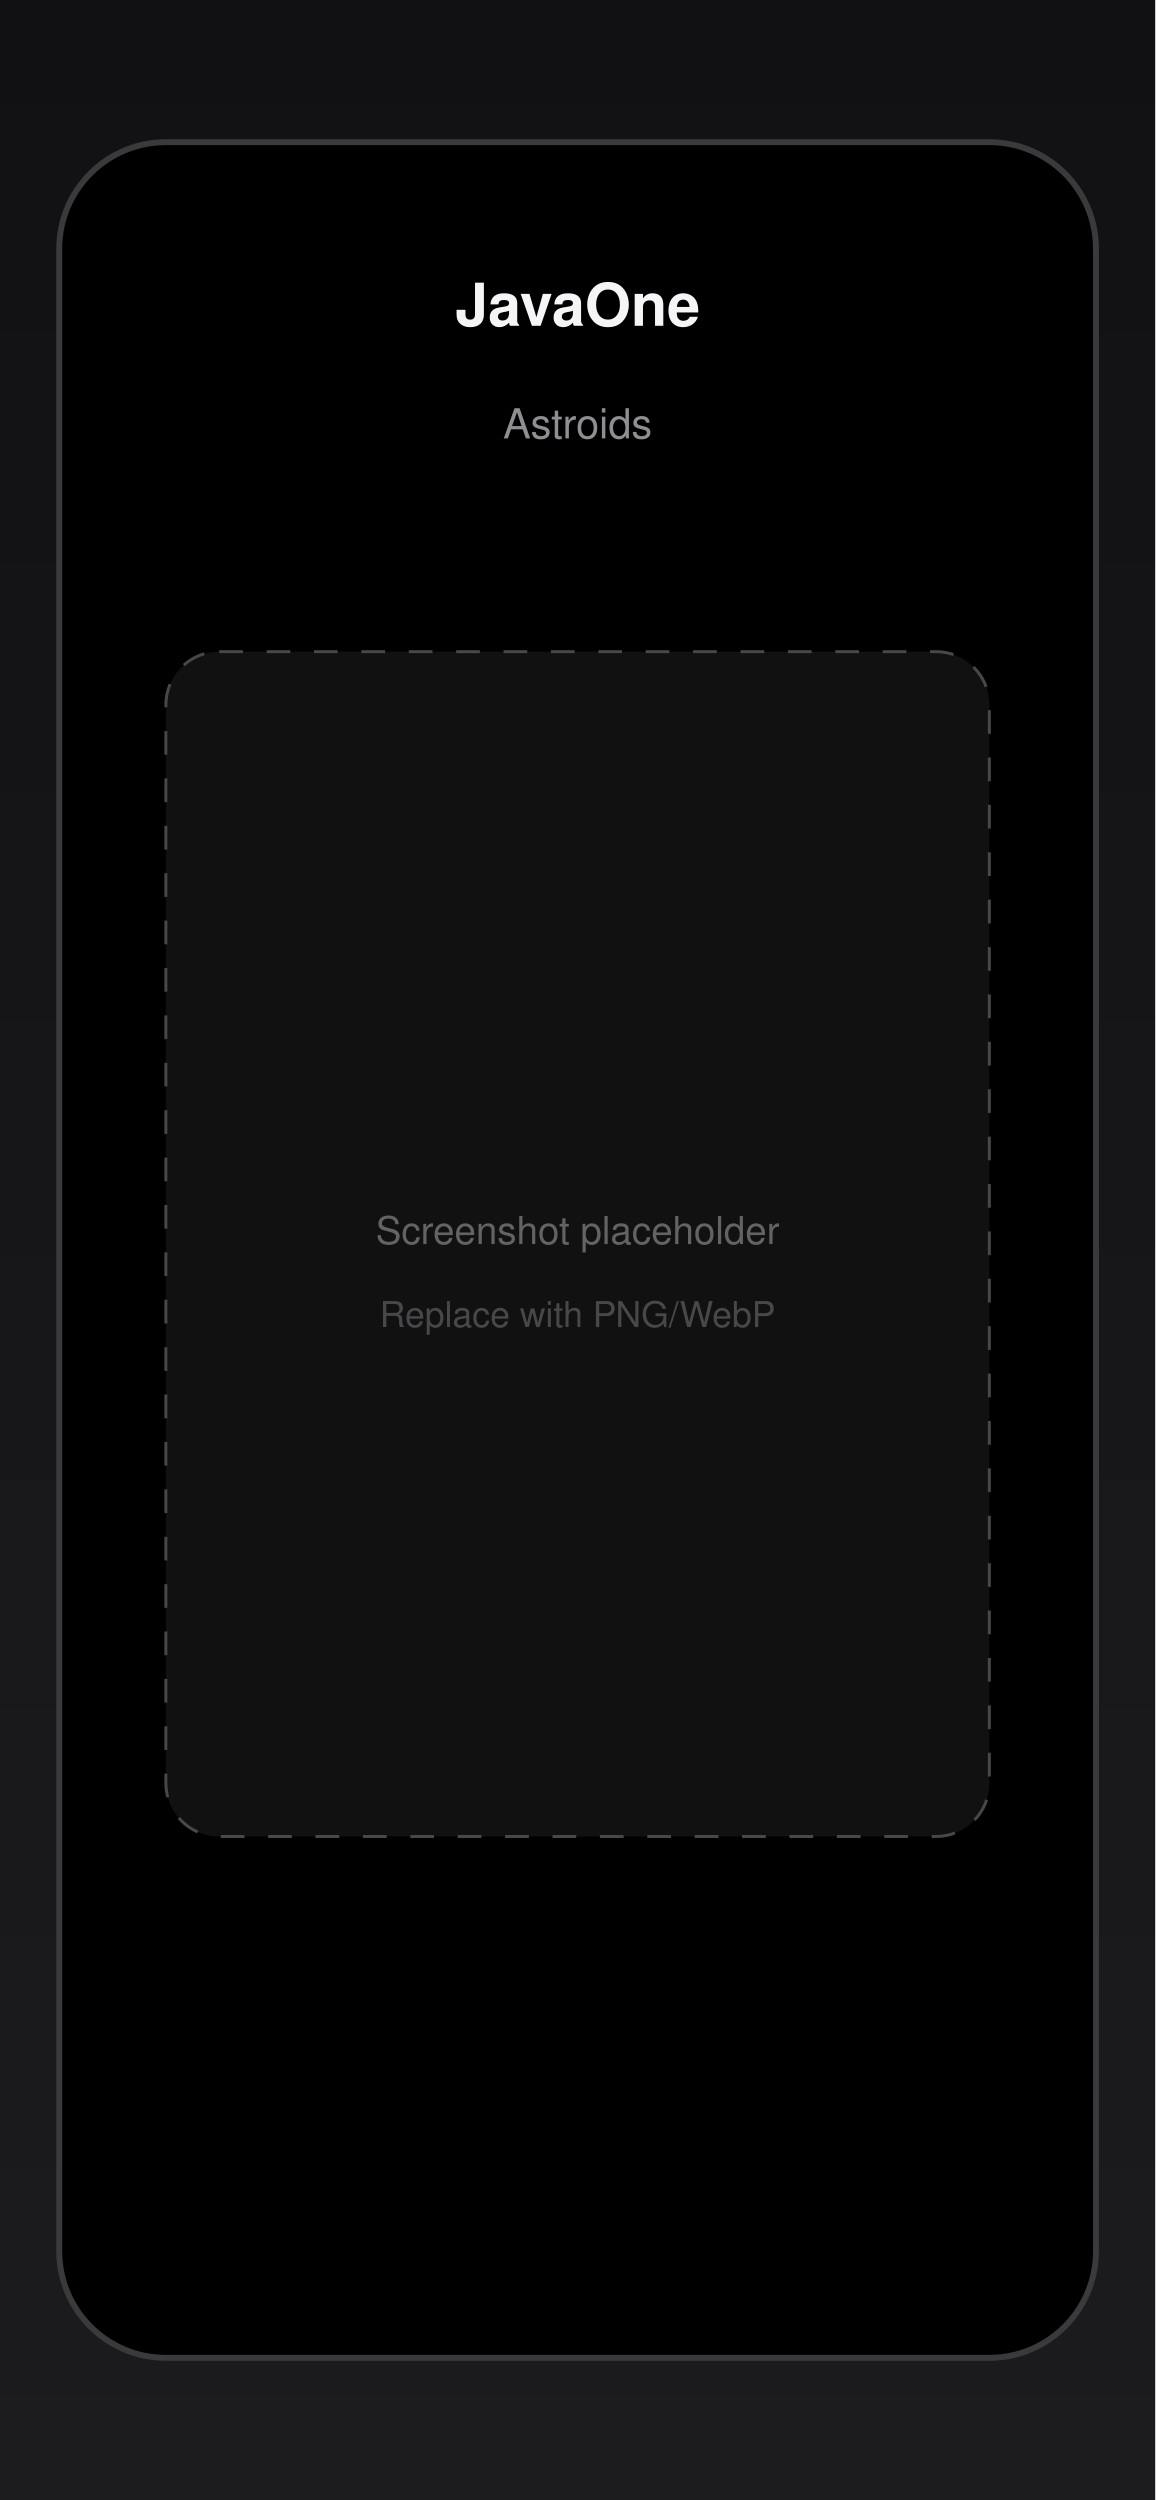
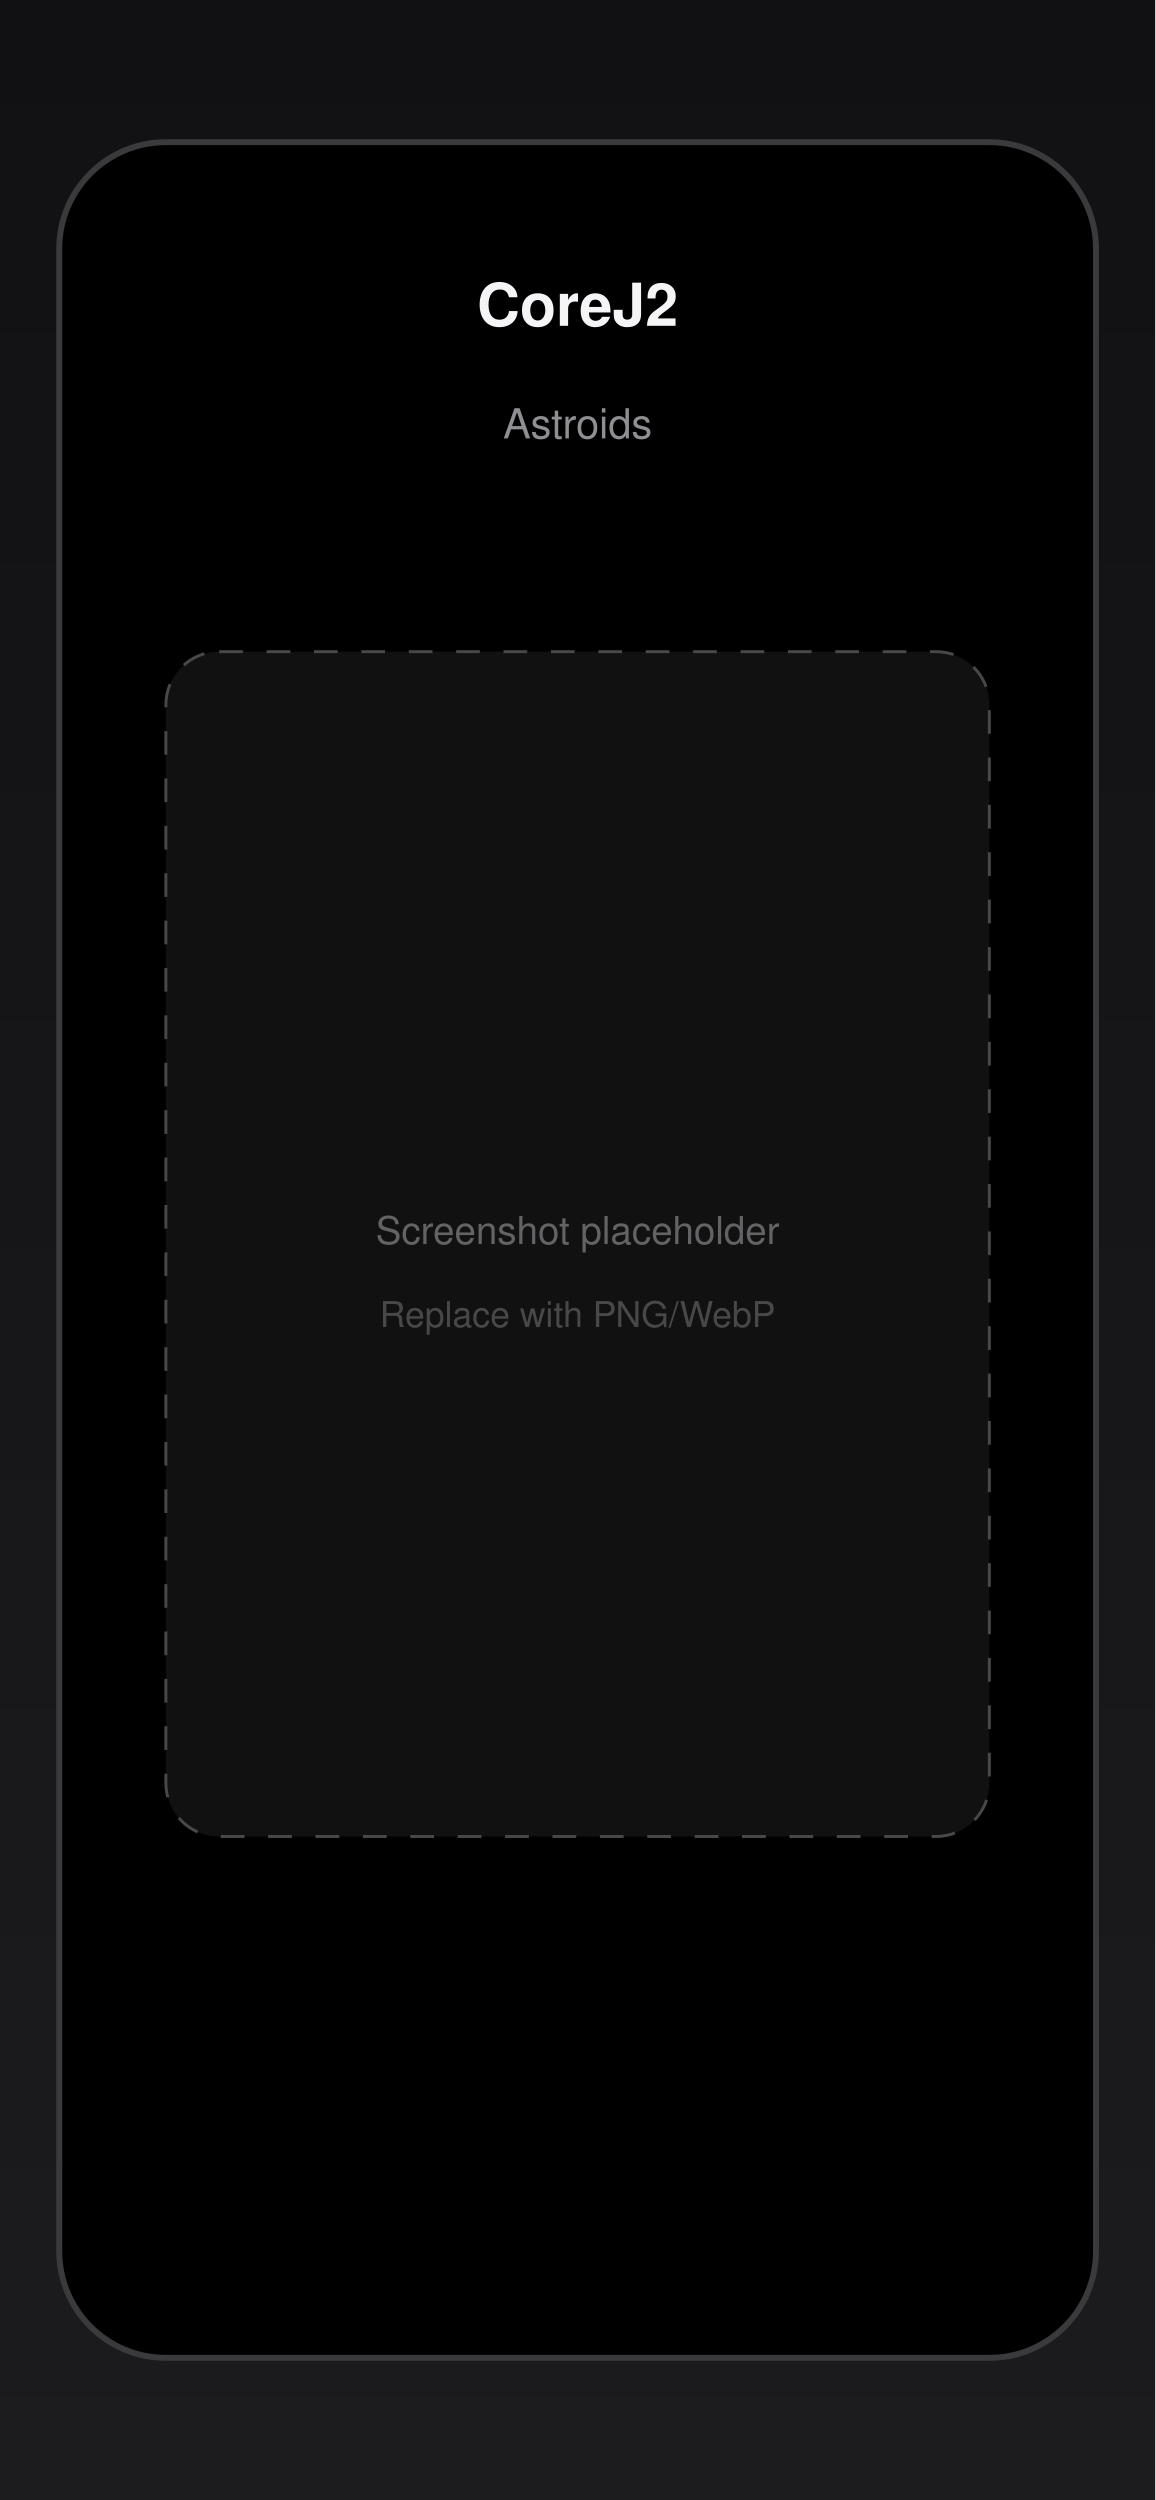
<svg xmlns="http://www.w3.org/2000/svg" width="390" height="844" viewBox="0 0 390 844" role="img" aria-label="Astroids">
  <defs>
    <linearGradient id="g" x1="0" y1="0" x2="0" y2="1">
      <stop offset="0%" stop-color="#111113" />
      <stop offset="100%" stop-color="#1C1C1E" />
    </linearGradient>
  </defs>
  <rect width="390" height="844" fill="url(#g)" />
  <rect x="20" y="48" width="350" height="748" rx="36" fill="#000" stroke="#3A3A3C" stroke-width="2" />
-   <text x="195" y="110" text-anchor="middle" fill="#F5F5F7" font-family="SF Pro Text, Helvetica, Arial, sans-serif" font-size="20" font-weight="600">JavaOne</text>
+   <text x="195" y="110" text-anchor="middle" fill="#F5F5F7" font-family="SF Pro Text, Helvetica, Arial, sans-serif" font-size="20" font-weight="600">CoreJ2</text>
  <text x="195" y="148" text-anchor="middle" fill="#8E8E93" font-family="SF Pro Text, Helvetica, Arial, sans-serif" font-size="14">Astroids</text>
  <rect x="56" y="220" width="278" height="400" rx="18" fill="#111" stroke="#48484A" stroke-dasharray="8 8" />
  <text x="195" y="420" text-anchor="middle" fill="#636366" font-family="SF Pro Text, Helvetica, Arial, sans-serif" font-size="13">Screenshot placeholder</text>
  <text x="195" y="448" text-anchor="middle" fill="#48484A" font-family="SF Pro Text, Helvetica, Arial, sans-serif" font-size="12">Replace with PNG/WebP</text>
</svg>
